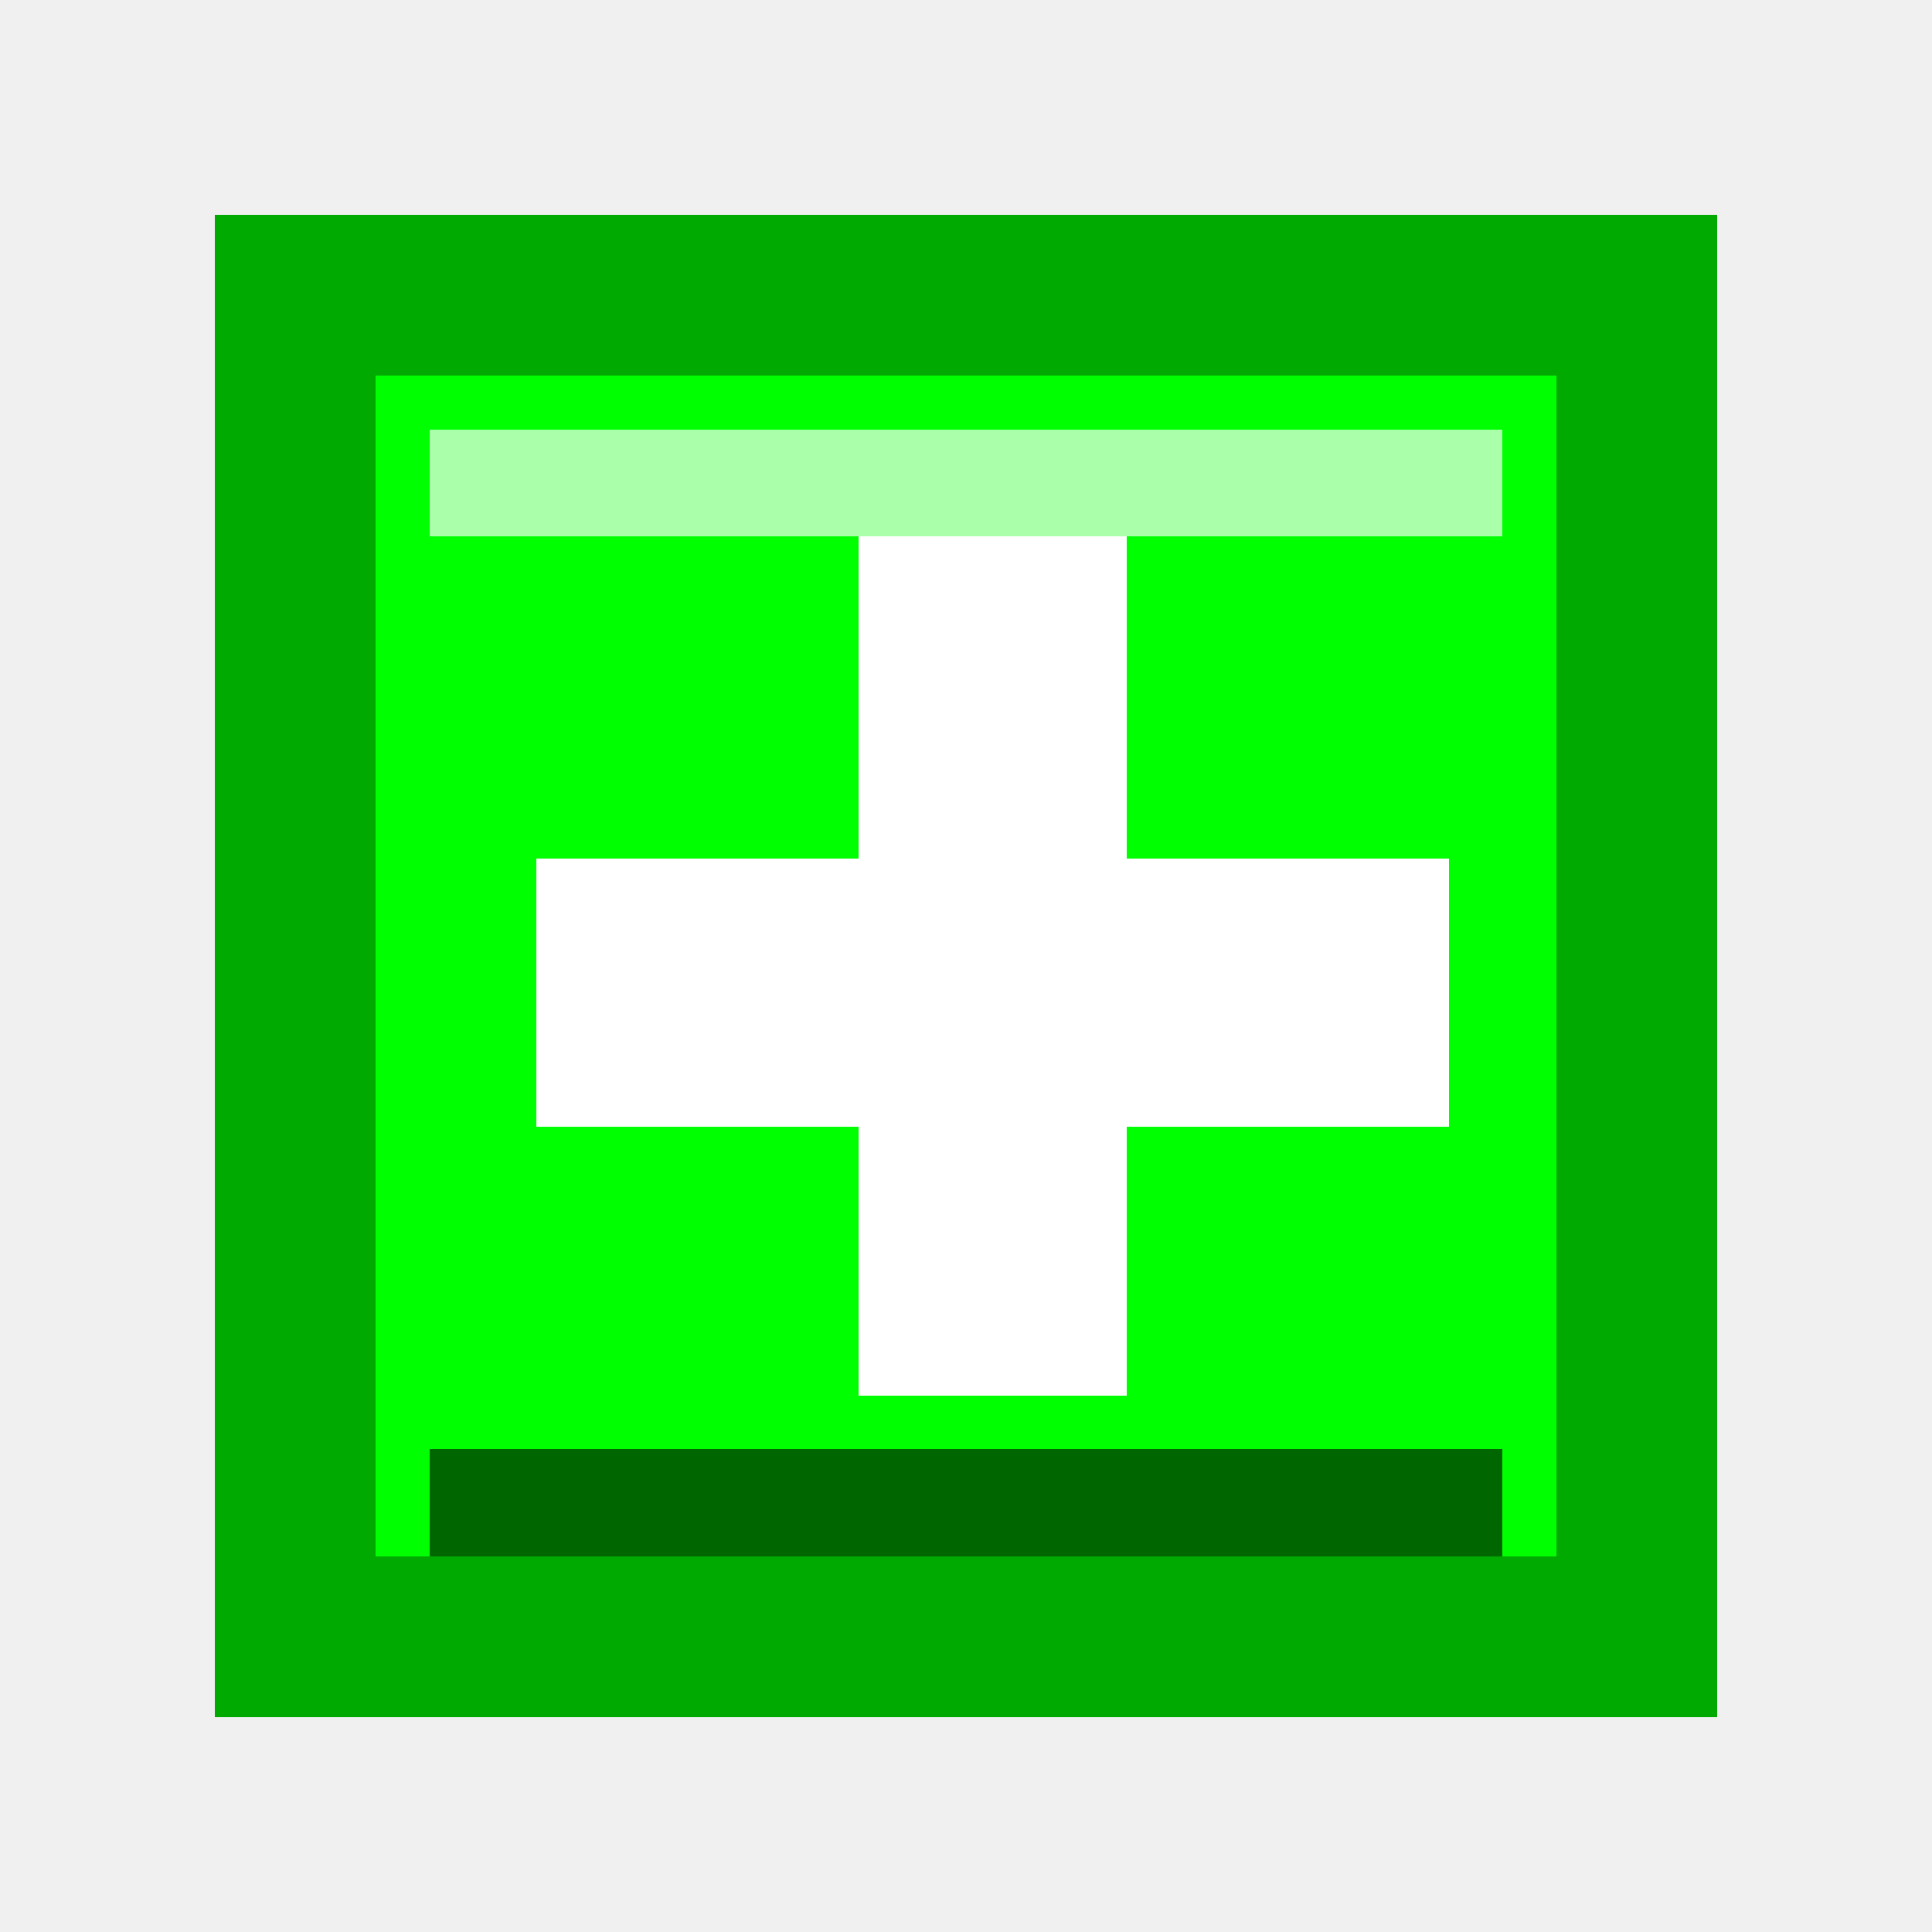
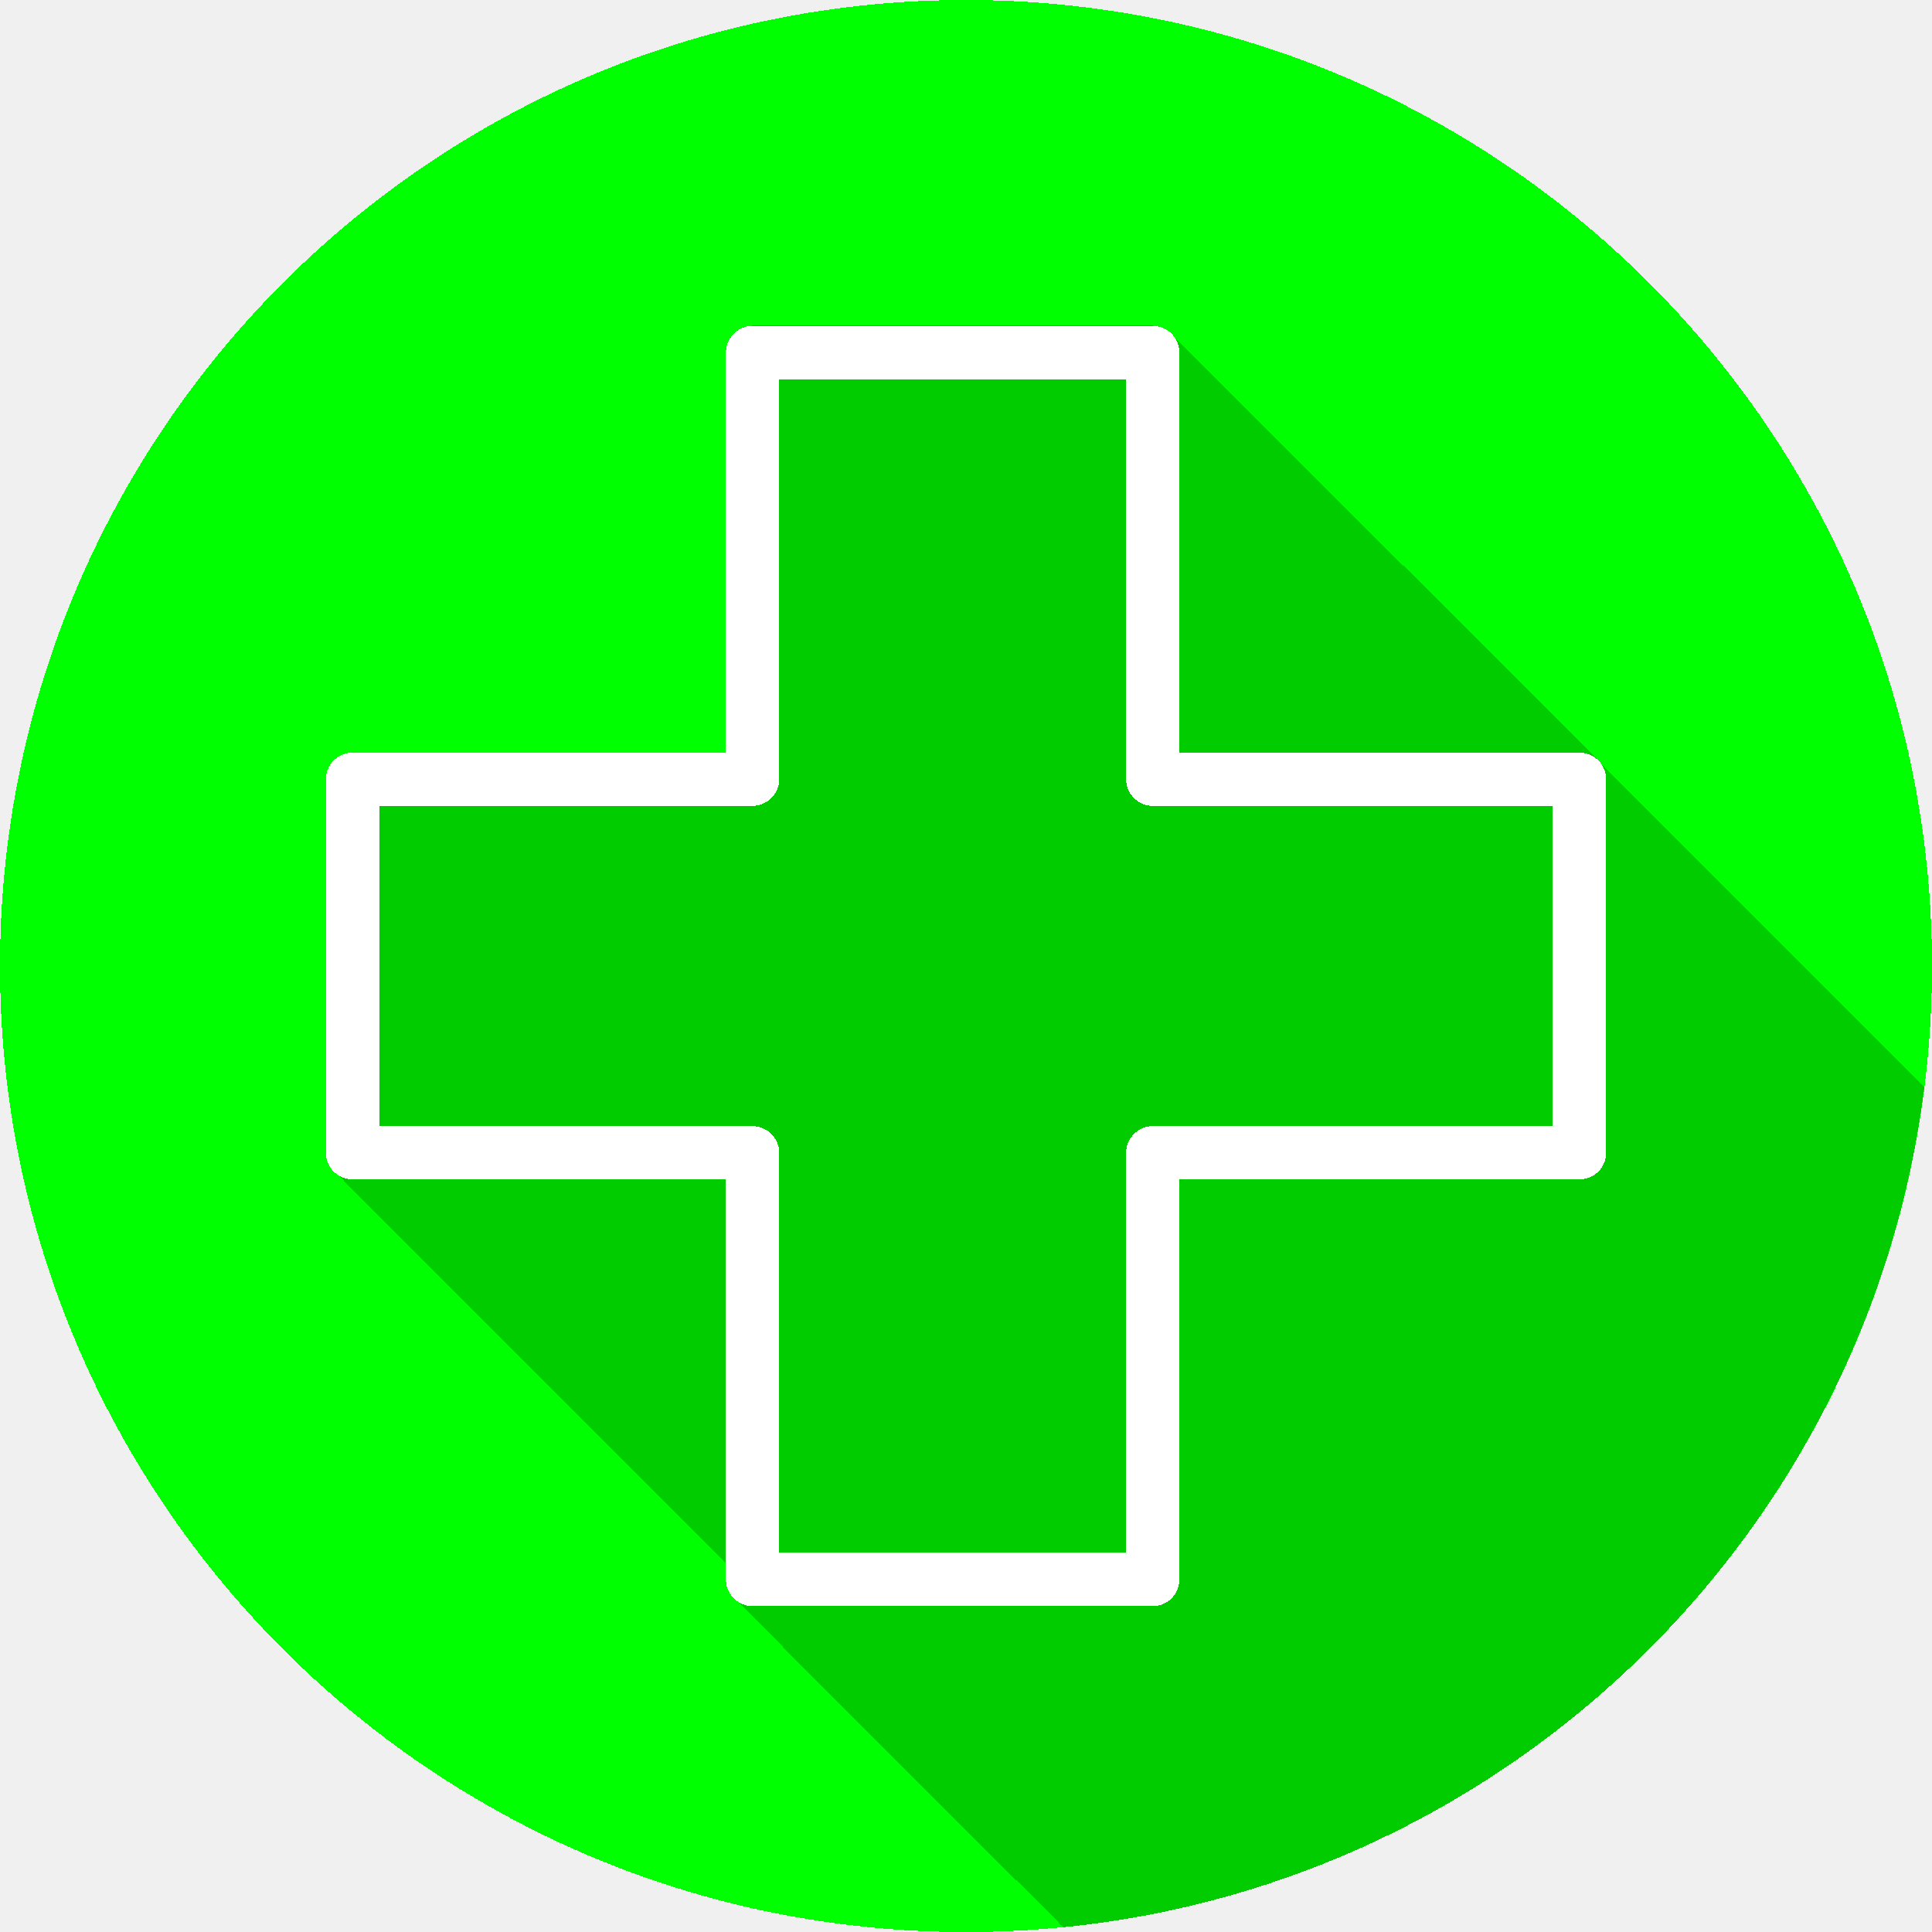
- <svg xmlns="http://www.w3.org/2000/svg" width="36" height="36" viewBox="0 0 36 36" shape-rendering="crispEdges">
-   <rect width="36" height="36" fill="none" />
-   <rect x="4" y="4" width="28" height="28" fill="#00aa00" />
-   <rect x="7" y="7" width="22" height="22" fill="#00ff00" />
-   <rect x="16" y="10" width="5" height="16" fill="#ffffff" />
-   <rect x="10" y="16" width="17" height="5" fill="#ffffff" />
-   <rect x="8" y="8" width="20" height="2" fill="#aaffaa" />
-   <rect x="8" y="27" width="20" height="2" fill="#006600" />
+ <svg xmlns="http://www.w3.org/2000/svg" shape-rendering="crispEdges" height="36" width="36" viewBox="0 0 23.04 23.04" xml:space="preserve">
+   <path style="fill:#00ff00" d="M0 11.52c0 6.363 5.157 11.52 11.52 11.52s11.52-5.157 11.52-11.52S17.883 0 11.52 0 0 5.158 0 11.52" />
+   <path style="fill:#00cc00" d="m22.947 12.958-.006-.007q-.019-.018-.039-.034c-.011-.014-3.805-3.808-3.819-3.819q-.016-.021-.034-.04c-.015-.017-5.018-5.017-5.047-5.037a.31.31 0 0 0-.255-.137H8.975a.32.32 0 0 0-.318.318v4.773H4.203a.32.32 0 0 0-.318.318v4.454c0 .107.056.197.137.255.021.029 4.632 4.635 4.635 4.639v.197c0 .107.056.197.137.255.021.029 3.79 3.799 3.819 3.819a.3.3 0 0 0 .071.071c5.341-.536 9.603-4.72 10.264-10.023" />
+   <path style="fill:#ffffff" d="M18.837 8.975h-4.772V4.203a.32.32 0 0 0-.318-.318H8.975a.32.32 0 0 0-.318.318v4.772H4.203a.32.32 0 0 0-.318.318v4.454a.32.32 0 0 0 .318.318h4.454v4.772a.32.32 0 0 0 .318.318h4.772a.32.32 0 0 0 .318-.318v-4.772h4.772a.32.32 0 0 0 .318-.318V9.293a.32.32 0 0 0-.318-.318m-.318 4.454h-4.772a.32.32 0 0 0-.318.318v4.772H9.293v-4.772a.32.32 0 0 0-.318-.318H4.521V9.611h4.454a.32.32 0 0 0 .318-.318V4.521h4.136v4.772a.32.32 0 0 0 .318.318h4.772z" />
</svg>
